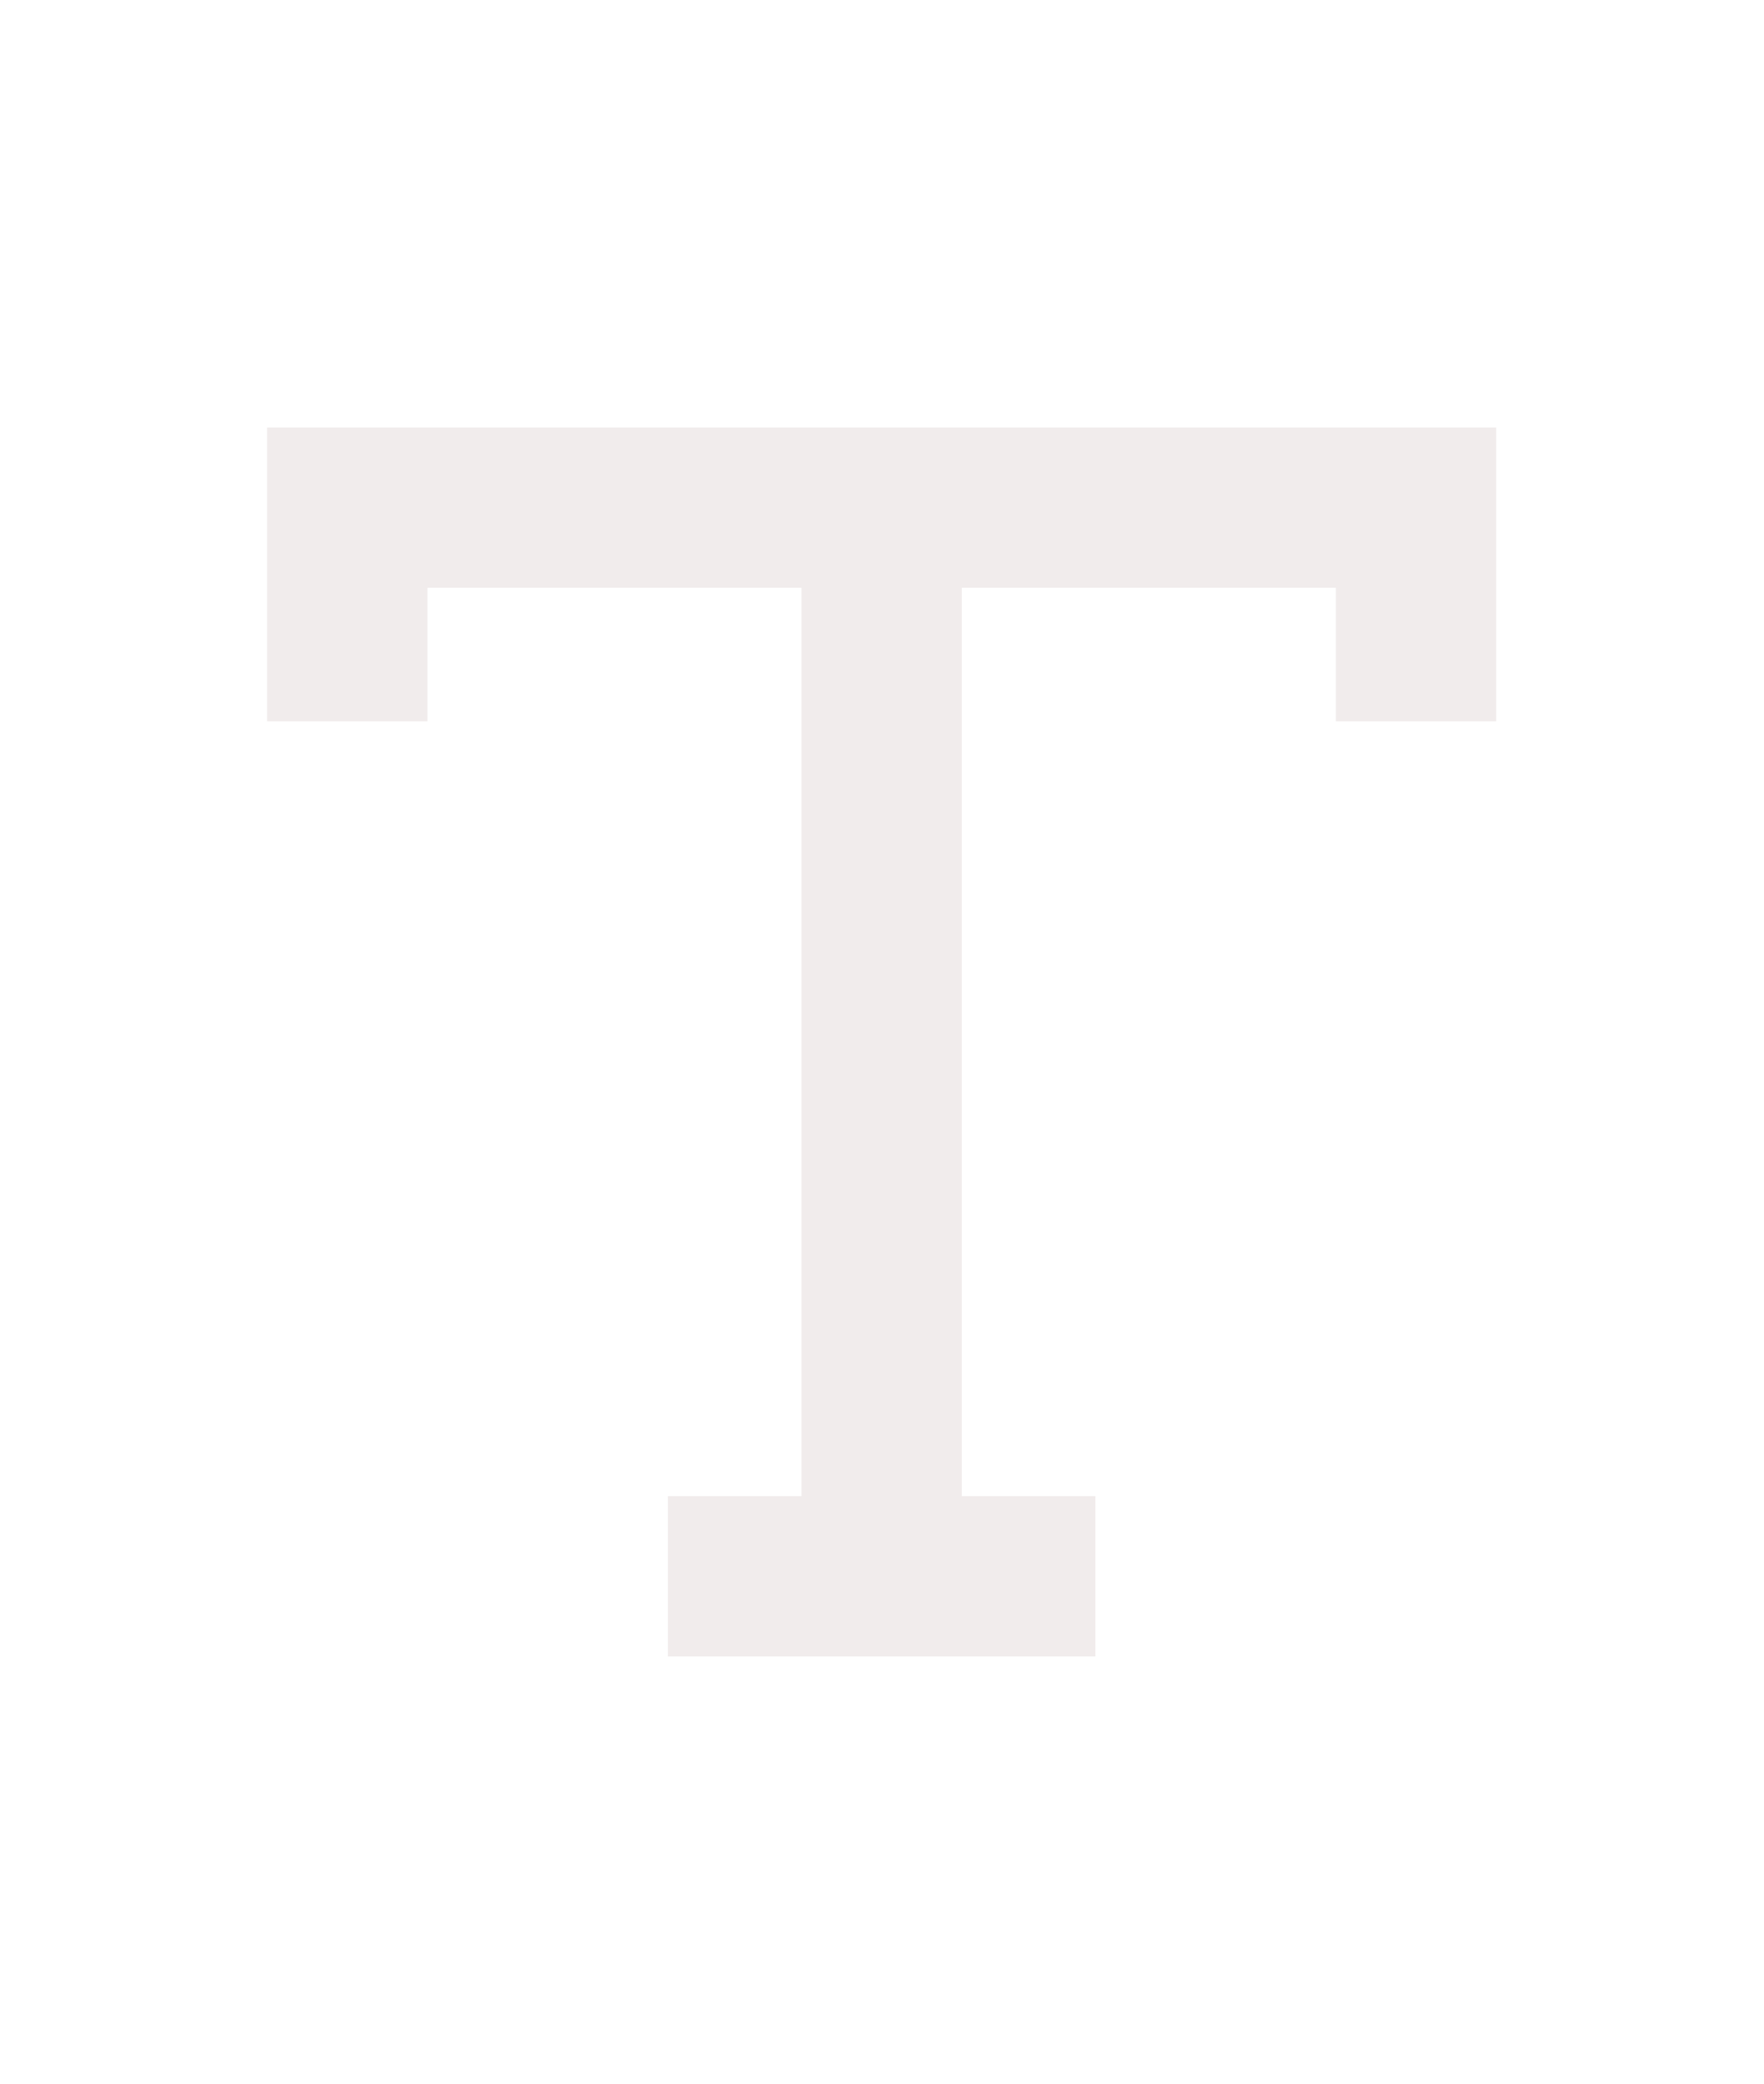
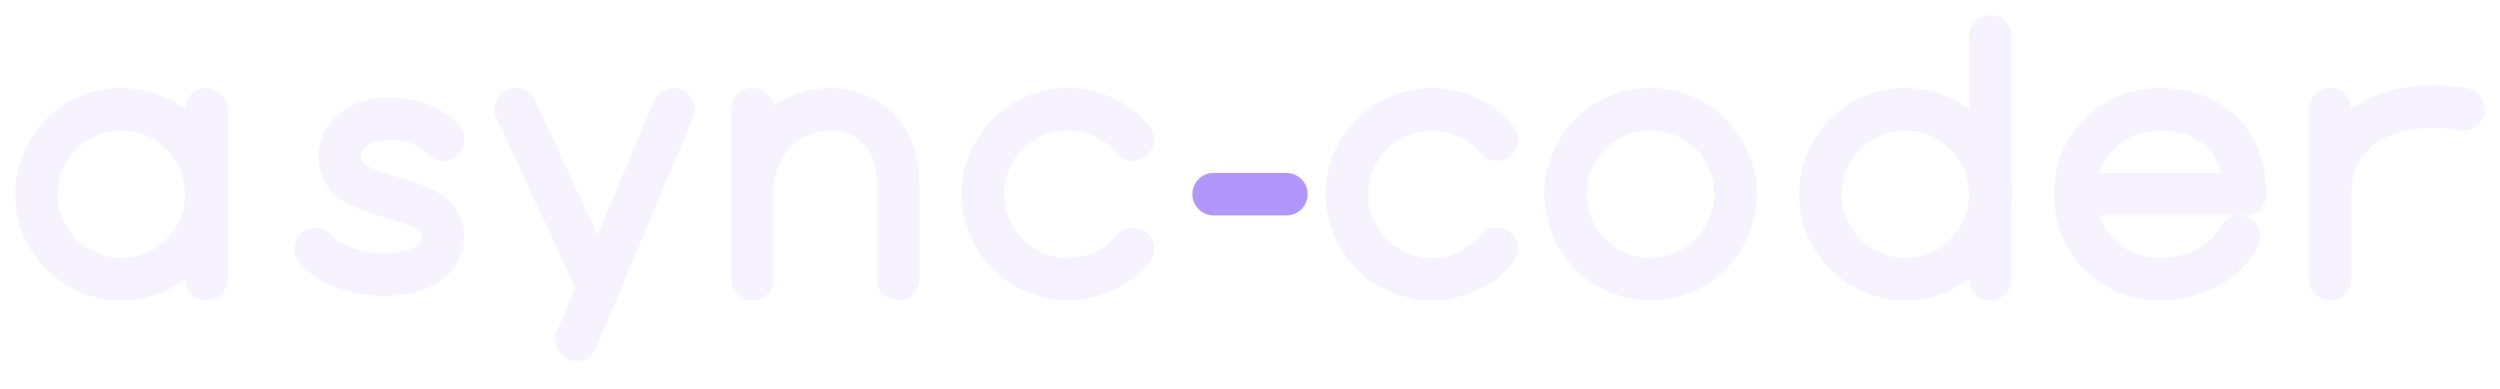
- <svg xmlns="http://www.w3.org/2000/svg" width="22" height="26" viewBox="0 0 22 26" fill="none">
-   <path d="M4.332 8V6.333H10.999M17.665 8V6.333H10.999M10.999 6.333V19.666M10.999 19.666H9.332M10.999 19.666H12.665" stroke="#F1ECEC" stroke-width="2" stroke-linecap="square" />
+ <svg xmlns="http://www.w3.org/2000/svg" viewBox="-6 -6 412 64" fill="none" stroke-width="7" stroke-linecap="round" stroke-linejoin="round">
+   <g transform="translate(0 0)" stroke="#F6F3FF">
+     <circle cx="14" cy="26" r="14" />
+     <path d="M28 12V40" />
+   </g>
+   <g transform="translate(42 0)" stroke="#F6F3FF">
+     <path d="M25 17C21 12 8 12 8 20C8 28 25 25 25 33C25 41 9 41 4 35" />
+   </g>
+   <g transform="translate(78 0)" stroke="#F6F3FF">
+     <path d="M1 12L14 40M27 12L11 50" />
+   </g>
+   <g transform="translate(116 0)" stroke="#F6F3FF">
+     <path d="M2 12V40M2 24C4 8 26 8 26 24V40" />
+   </g>
+   <g transform="translate(156 0)" stroke="#F6F3FF">
+     <path d="M24.7 17A14 14 0 1 0 24.7 35" />
+   </g>
+   <g transform="translate(192 0)" stroke="#B197FC">
+     <path d="M2 26H14" />
+   </g>
+   <g transform="translate(216 0)" stroke="#F6F3FF">
+     <path d="M24.7 17A14 14 0 1 0 24.7 35" />
+   </g>
+   <g transform="translate(252 0)" stroke="#F6F3FF">
+     <circle cx="14" cy="26" r="14" />
+   </g>
+   <g transform="translate(294 0)" stroke="#F6F3FF">
+     <circle cx="14" cy="26" r="14" />
+     <path d="M28 0V40" />
+   </g>
+   <g transform="translate(336 0)" stroke="#F6F3FF">
+     <path d="M0 26H28C28 17 22 12 14 12C6 12 0 18 0 26C0 34 6 40 14 40C20 40 25 37 27 33" />
+   </g>
+   <g transform="translate(376 0)" stroke="#F6F3FF">
+     <path d="M2 12V40M2 26C2 15 12 10 24 12" />
+   </g>
</svg>
